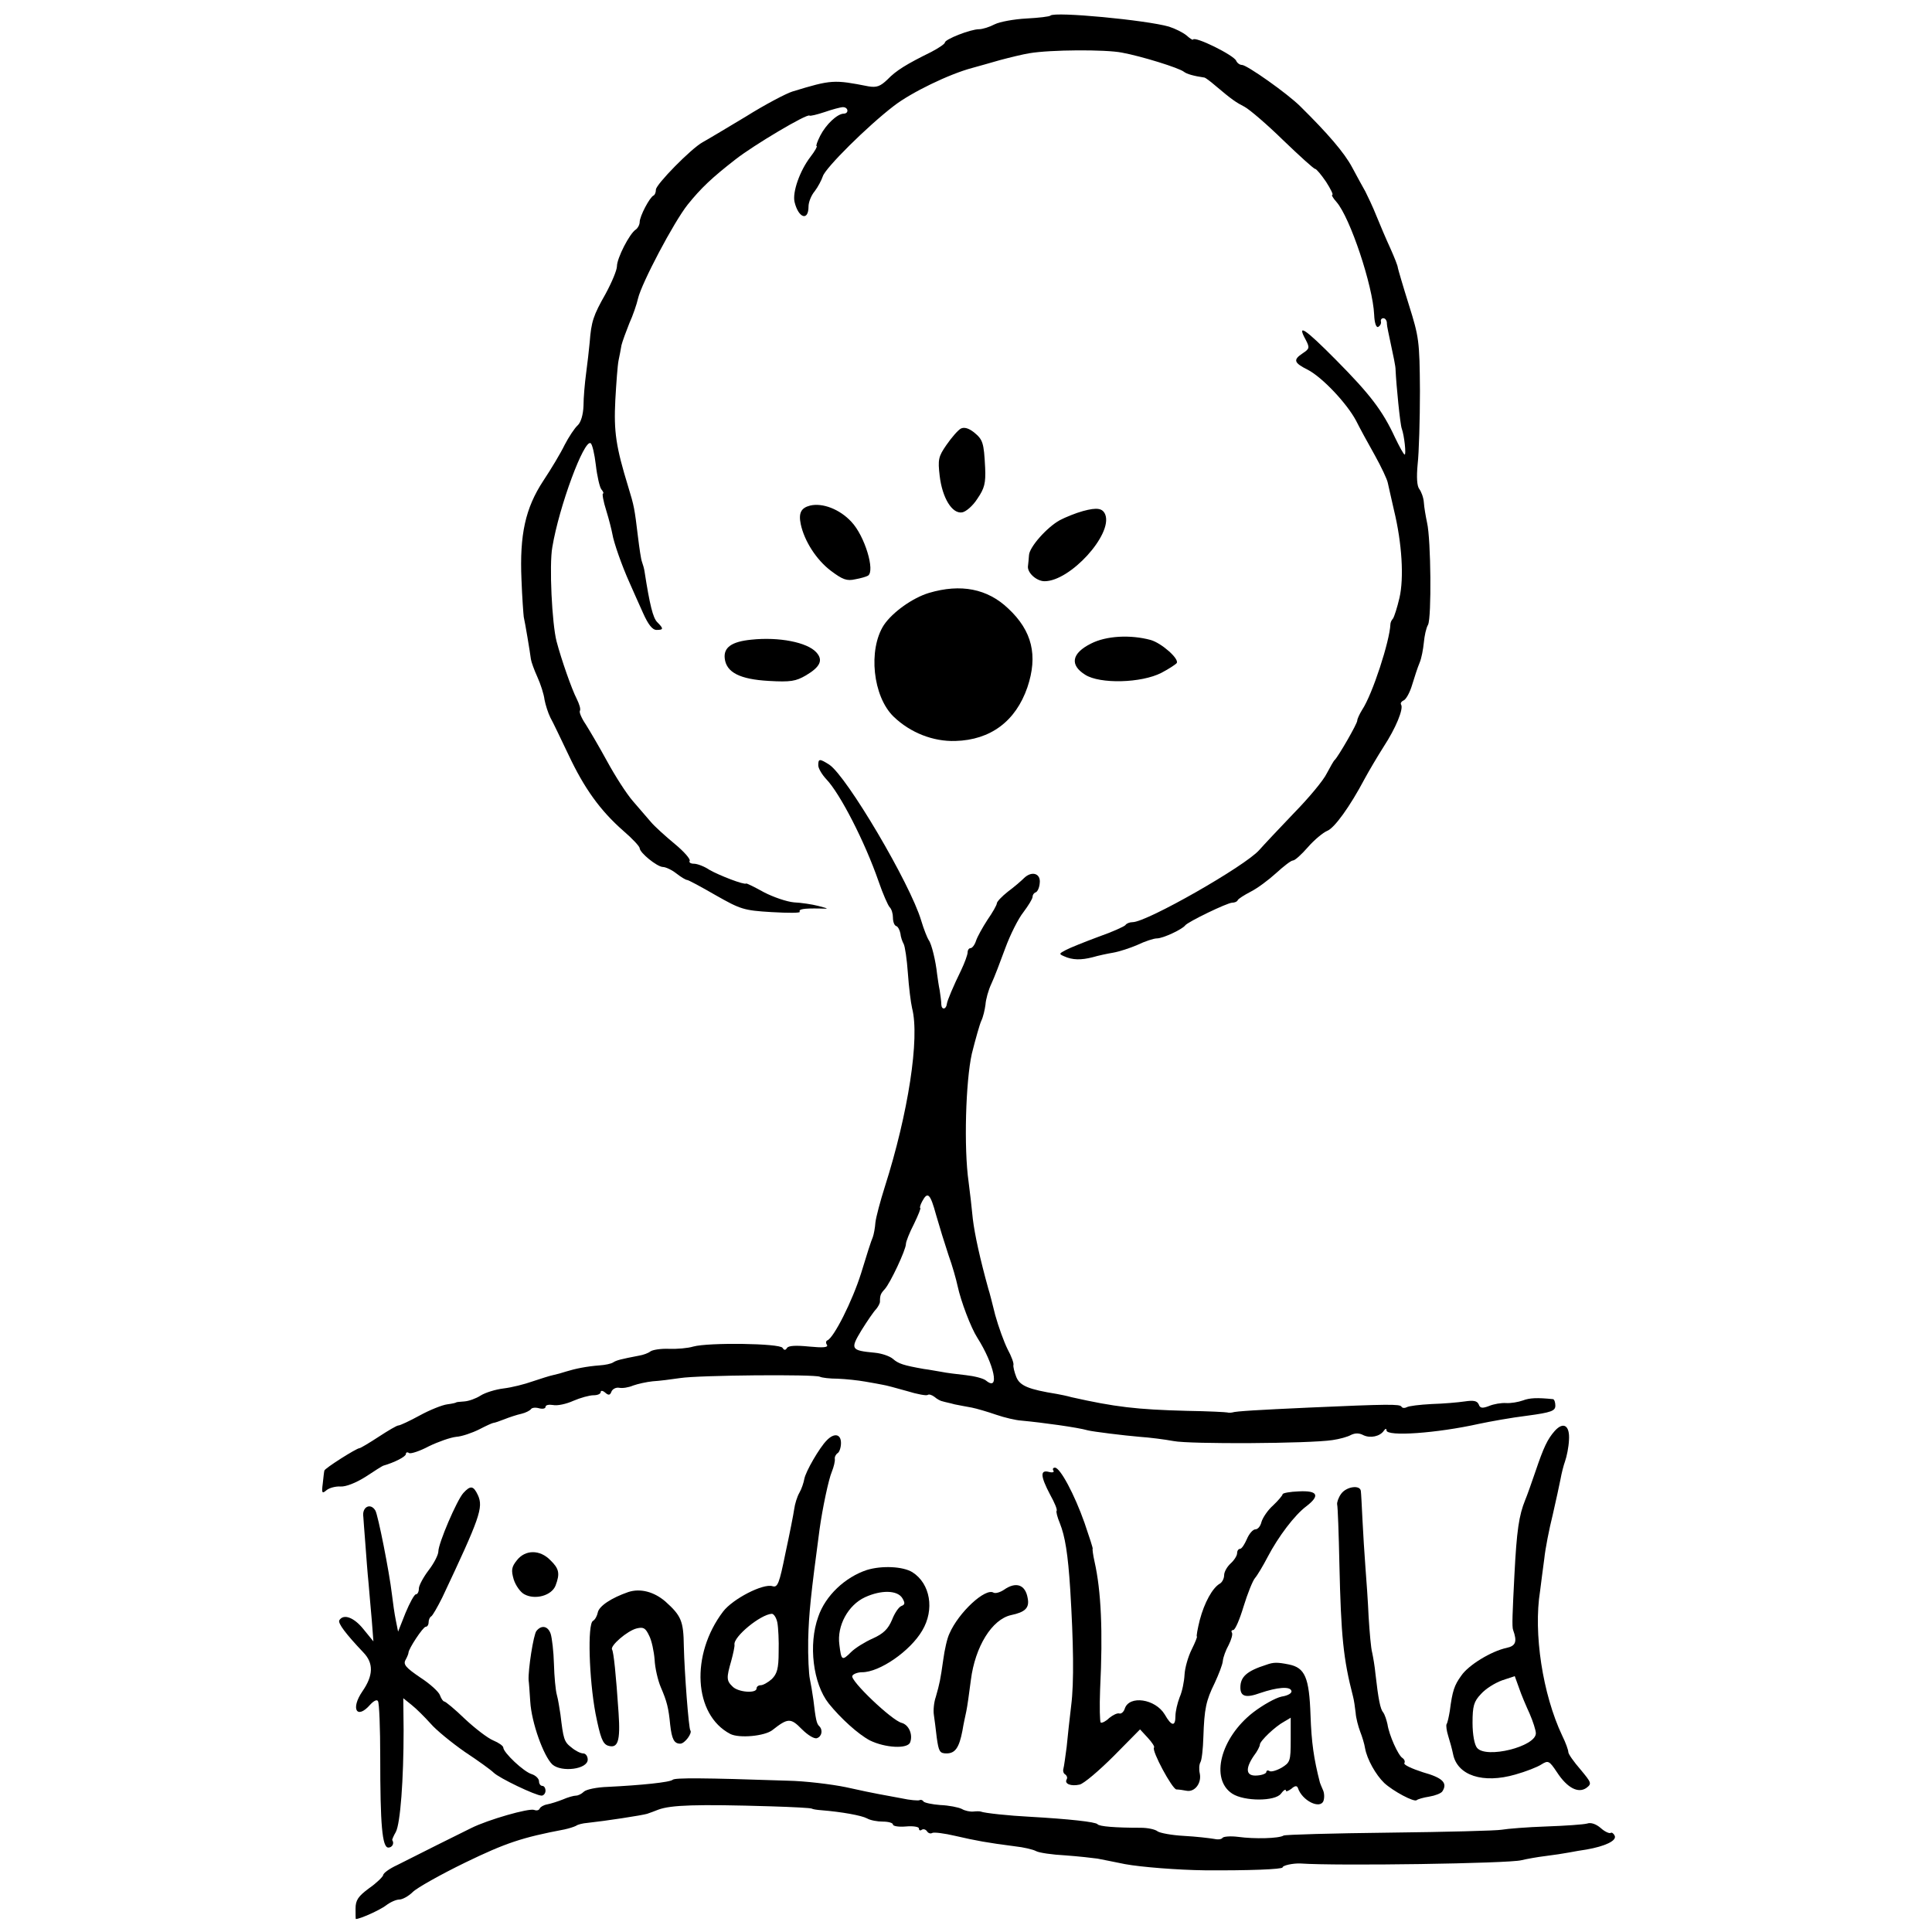
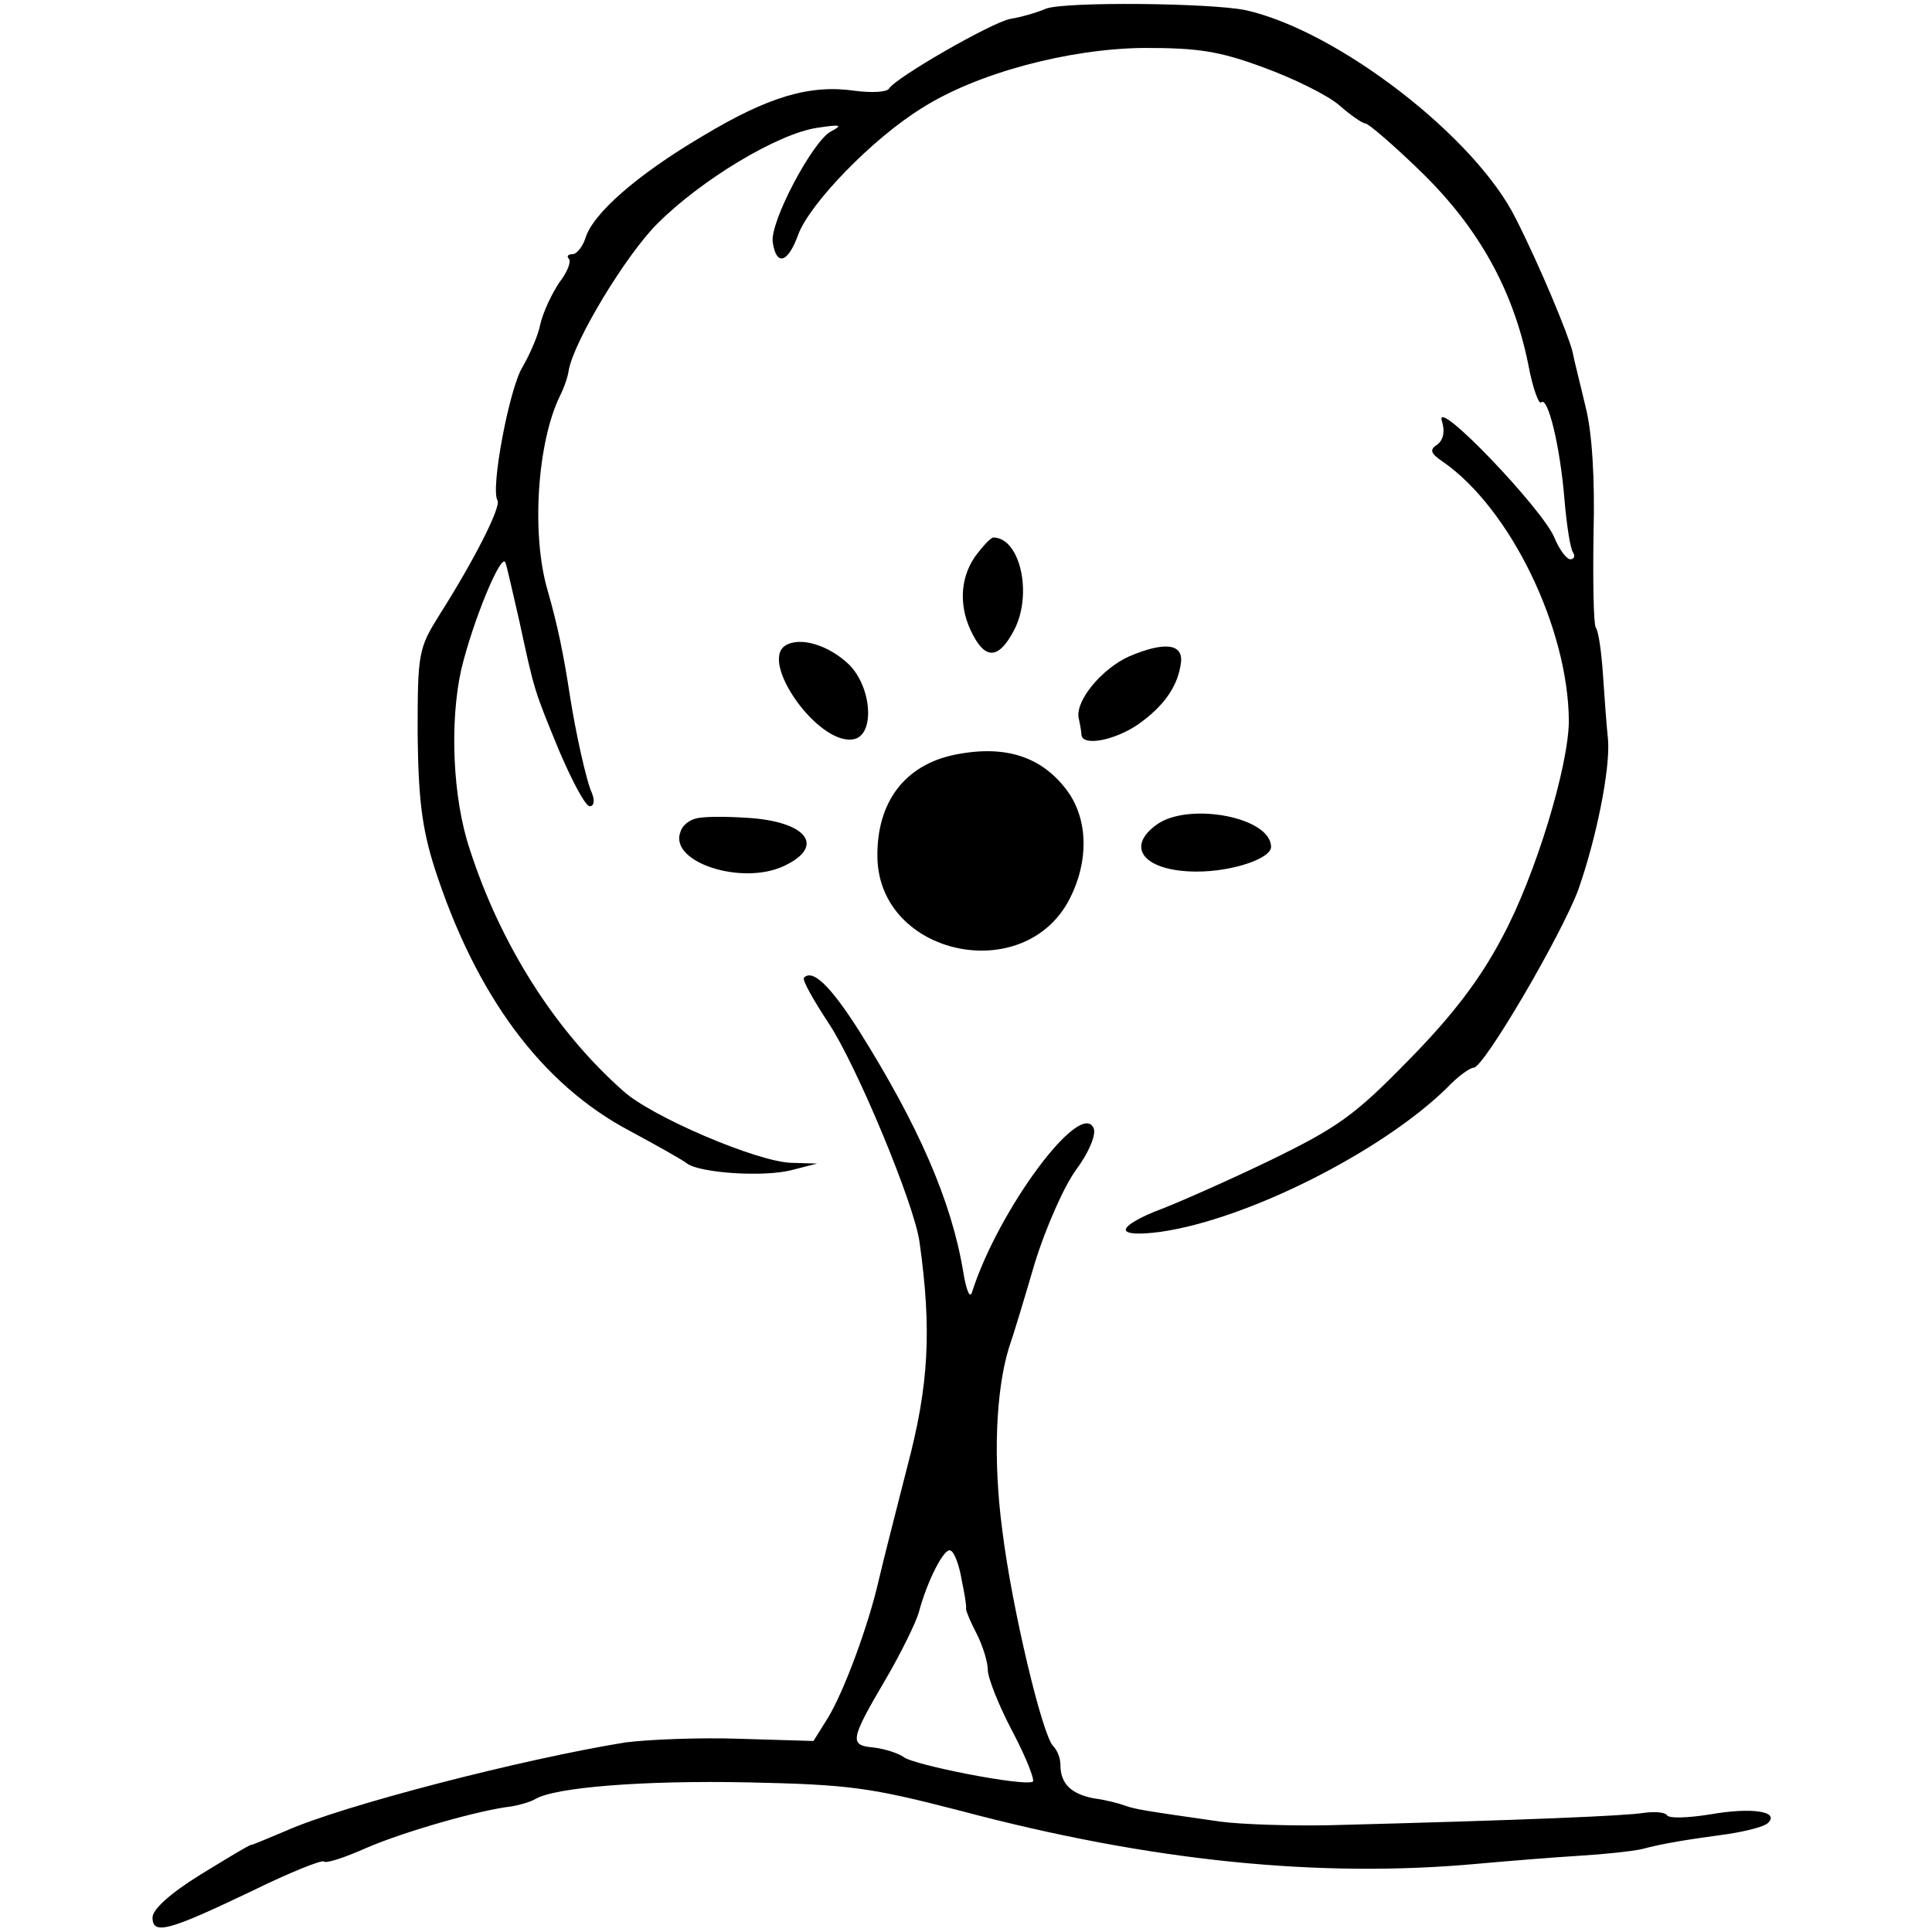
- <svg xmlns="http://www.w3.org/2000/svg" version="1" width="793.333" height="793.333" viewBox="0 0 595 595">
-   <path d="M323.5 4.8c-.2.3-3.6.7-7.4.9-3.8.2-8.2 1-9.8 1.8-1.5.8-3.7 1.5-4.8 1.5-2.6 0-10.5 3.1-10.5 4.1 0 .4-1.9 1.7-4.2 2.9-7.7 3.8-10.8 5.7-13.5 8.5-2.2 2.1-3.3 2.5-5.8 2.1-10.7-2.1-11.4-2.1-23.5 1.6-1.9.6-8.4 4-14.3 7.7-6 3.6-12 7.2-13.3 7.9-3.5 1.9-14.4 13-14.4 14.6 0 .8-.3 1.6-.7 1.8-1.2.5-4.3 6.4-4.3 8.2 0 .8-.6 1.9-1.2 2.3-1.9 1.2-5.8 8.8-5.8 11.3 0 1.2-1.6 5-3.5 8.5-3.8 6.7-4.4 8.5-4.9 15-.2 2.2-.7 6.5-1.1 9.5-.4 3-.8 7.5-.8 10-.1 2.7-.8 5.1-1.8 6-.9.8-2.7 3.5-4 6-1.2 2.5-4.2 7.5-6.6 11.1-5.5 8.4-7.3 16.5-6.7 30.4.2 5.5.6 10.7.7 11.5.4 1.7 1.9 10.6 2.2 13 .1.8 1 3.3 2 5.5s2 5.3 2.2 7c.3 1.6 1.1 4.1 1.8 5.5.8 1.4 3.2 6.5 5.6 11.5 4.8 10.2 9.7 17.1 16.9 23.4 2.8 2.4 5 4.8 5 5.3 0 1.4 5.3 5.7 7.1 5.8.9 0 2.8.9 4.2 2 1.4 1.1 2.9 2 3.3 2 .4 0 4.3 2.1 8.8 4.7 7.6 4.3 8.6 4.7 17.2 5.2 5.1.3 9 .3 8.7-.1-.4-.8 1.1-1.1 6.2-1 2.9.1 2.9.1-.5-.8-1.9-.5-5.3-1-7.5-1.1-2.2-.2-6.3-1.6-9.2-3.1-2.9-1.6-5.3-2.8-5.5-2.7-.6.5-8.3-2.5-11.3-4.2-1.6-1.1-3.8-1.9-4.8-1.9s-1.6-.4-1.3-.9c.3-.5-1.8-2.9-4.6-5.2-2.9-2.4-6.2-5.4-7.3-6.7-1.1-1.3-3.6-4.2-5.6-6.5-2-2.3-5.5-7.8-7.9-12.2-2.4-4.4-5.4-9.5-6.6-11.4-1.3-1.9-2.1-3.8-1.8-4.2.3-.5-.2-2.1-1-3.7-1.5-2.9-4.7-12-6.2-17.7-1.4-5.4-2.3-23.5-1.3-29 2.1-12.6 9.8-33.3 11.8-32 .5.3 1.2 3.3 1.6 6.7.4 3.5 1.2 6.9 1.7 7.5.6.7.8 1.3.5 1.3-.3 0 .1 2.4 1 5.2.9 2.9 1.7 6.2 1.9 7.3.4 2.5 2.9 9.7 5.3 15 1 2.2 2.8 6.4 4.1 9.2 1.6 3.6 2.9 5.3 4.2 5.3 2.2 0 2.2-.4.2-2.4-1.3-1.3-2.3-5.3-3.9-15.6-.1-.8-.5-2.2-.8-3-.3-.8-.8-4.2-1.2-7.5-1.1-9.1-1.2-9.6-3-15.5-3.8-12.4-4.5-17-4-26.8.3-5.3.7-10.8 1-12.2.3-1.4.7-3.5.9-4.7.3-1.2 1.4-4.2 2.4-6.7 1.1-2.4 2.3-5.9 2.7-7.7 1.1-4.7 11-23.5 15.3-28.9 4.1-5.1 7.5-8.3 14.7-13.9 5.6-4.4 22.1-14.2 22.8-13.5.2.2 2.3-.3 4.7-1.1 2.3-.8 4.9-1.5 5.6-1.5 1.7 0 1.9 2 .2 2-2 .1-5.4 3.3-7.2 6.8-.9 1.8-1.4 3.2-1.1 3.2.3 0-.5 1.5-1.9 3.3-3.3 4.3-5.6 10.9-4.9 13.9 1.2 5 4.3 6 4.3 1.4 0-1.3.8-3.4 1.9-4.7 1-1.3 2.1-3.4 2.5-4.6.8-2.6 13.8-15.5 21.9-21.7 5.3-4.1 17-9.8 24.2-11.7 1.7-.5 5.5-1.5 8.5-2.4 3-.8 7.1-1.8 9-2.1 6.4-1.1 23.4-1.2 28.5-.2 6 1.1 17.6 4.7 19.1 5.9.9.7 3 1.3 6.4 1.8.3.1 1.7 1.1 3.2 2.4 5.2 4.4 6.4 5.2 9.1 6.6 1.5.8 6.9 5.4 11.9 10.3 5 4.8 9.4 8.8 9.8 8.8.4 0 1.9 1.8 3.4 4 1.4 2.2 2.3 4 1.9 4-.3 0 .2 1 1.3 2.2 4.2 4.8 11.2 25.8 11.6 34.7.1 2.5.6 4 1.2 3.8.6-.3 1-1 .9-1.6-.2-.6.2-1.1.7-1.1.6 0 1 .6 1.1 1.2 0 .7.2 2 .4 2.8 1.8 8.5 2.3 10.7 2.3 12 .2 4.5 1.4 16.7 1.9 18 .8 2.2 1.4 8 .9 8-.3 0-1.6-2.4-3-5.3-3.8-8.2-7.6-13.2-18.1-23.8-9.7-9.8-12.2-11.4-9.4-6.3 1.3 2.5 1.2 2.8-.9 4.2-3 2-2.8 2.9 1.6 5.1 4.4 2.3 11.9 10.2 14.8 15.6 1.1 2.2 3.7 7 5.8 10.7 2 3.6 3.8 7.4 4 8.5.2 1 1.1 4.8 1.9 8.4 2.5 10.3 3.1 20.9 1.7 27-.7 3-1.6 5.8-2 6.4-.5.5-.8 1.3-.8 1.8-.2 5.1-5.5 21.5-8.7 26.3-.8 1.3-1.5 2.8-1.5 3.3 0 1-5.8 11-6.9 12.1-.4.3-1.4 2.2-2.5 4.2-1 2.1-5.5 7.5-10 12.1-4.4 4.6-9.3 9.8-10.8 11.5-4.3 4.9-34.6 22.2-39 22.2-.9 0-1.9.4-2.2.9-.3.4-4 2.1-8.3 3.6-4.3 1.6-8.8 3.4-10.1 4.1-2.1 1.1-2.1 1.2-.5 1.9 2.6 1.2 5.3 1.2 8.8.3 1.7-.5 4.5-1.1 6.3-1.4 1.8-.3 5.2-1.4 7.5-2.4 2.3-1.1 5-2 6-2 1.9 0 7.8-2.8 8.7-4 .8-1.1 13-7 14.5-7 .7 0 1.5-.3 1.7-.8.2-.4 1.9-1.5 4-2.6 2-1 5.5-3.6 7.8-5.7s4.6-3.9 5.2-3.9c.6 0 2.6-1.8 4.6-4.1 2-2.3 4.7-4.5 5.9-5 2.2-.8 7-7.4 11.6-16.1 1.3-2.4 3.9-6.8 5.8-9.8 3.8-5.8 6.2-11.7 5.4-13-.3-.4.1-1 .8-1.3.7-.3 1.9-2.4 2.6-4.8.7-2.3 1.7-5.4 2.3-6.8.6-1.4 1.1-4.2 1.3-6.2.2-2.1.7-4.5 1.3-5.5 1.1-2.2.9-26.2-.3-31.4-.4-1.9-.9-4.7-1-6.3-.1-1.5-.8-3.3-1.4-4.1-.7-.9-.9-3.5-.5-7.7.4-3.5.7-13.7.7-22.5-.1-15.4-.3-16.6-3.4-26.5-1.8-5.7-3.3-10.9-3.4-11.4 0-.6-1.1-3.3-2.3-6-1.3-2.8-3.2-7.3-4.3-10-1.1-2.8-2.7-6.1-3.4-7.5-.8-1.4-2.6-4.7-4.1-7.5-2.4-4.5-7.5-10.4-15.9-18.7-4-4-16.5-12.8-18-12.8-.7 0-1.5-.6-1.8-1.3-.7-1.7-12.8-7.7-13.3-6.5-.1.2-1-.4-2-1.3-1.1-.9-3.5-2.1-5.4-2.7-6.9-2-35.2-4.7-36.5-3.4z" />
-   <path d="M295.9 132c-.9.5-2.8 2.7-4.4 5-2.5 3.6-2.7 4.5-2.1 9.6.8 6.7 3.8 11.7 6.9 11.2 1.2-.2 3.3-2 4.7-4.2 2.2-3.2 2.6-4.8 2.4-9.5-.4-7.9-.7-8.7-3.5-11-1.7-1.3-3-1.6-4-1.1zM249.5 155.7c-2.8.7-3.6 2.3-2.9 5.7 1.1 5.2 4.8 11 9.3 14.4 3.6 2.7 4.9 3.2 7.5 2.6 1.7-.3 3.4-.8 3.9-1.1 2.3-1.4-1-12.3-5.1-16.6-3.6-3.9-8.9-5.9-12.7-5zM333.5 157.4c-2.2.6-5.4 1.9-7.1 2.8-4 2.2-9.4 8.3-9.5 10.8-.1 1.1-.2 2.6-.3 3.2-.4 2.1 2.6 4.8 5.1 4.8 7.9 0 21-14.4 18.7-20.5-.8-2-2.5-2.3-6.9-1.1zM286.1 182.6c-5 1.5-11.2 5.9-13.9 9.9-4.9 7.6-3.4 22 3 28.2 5.2 5 12.2 7.7 19 7.5 10.9-.3 18.6-6.1 22.2-16.5 3.3-9.8 1.5-17.4-5.9-24.3-6.4-6.1-14.6-7.7-24.4-4.8zM231.4 197c-6.1.6-8.6 2.4-8.2 5.8.5 4.3 4.7 6.4 13.5 6.9 6.8.4 8.4.1 11.5-1.7 4.4-2.6 5.4-4.7 3.2-7.1-2.8-3.1-11.5-4.8-20-3.9zM336 198.2c-6 3-6.6 6.6-1.8 9.6 4.5 2.9 17.3 2.6 23.5-.6 2.3-1.2 4.4-2.6 4.7-3 .8-1.3-4.6-6.1-8-7.1-6.3-1.7-13.7-1.3-18.4 1.1zM252 235.7c0 .9 1.1 2.8 2.5 4.3 4.2 4.4 11.8 19.1 16.1 31.5 1.3 3.8 2.9 7.4 3.4 7.9.6.6 1 2 1 3.2 0 1.2.4 2.4 1 2.6.5.1 1.1 1.2 1.3 2.3.1 1.1.6 2.5 1 3.2.4.7 1 4.7 1.3 9 .3 4.3.9 9.1 1.3 10.8 2.4 9.2-1.2 32.4-8.4 55-1.4 4.4-2.7 9.3-2.9 11-.1 1.6-.5 3.7-.8 4.5-.4.8-2 5.8-3.6 11.1-2.7 8.6-8.4 19.9-10.4 20.7-.5.2-.5.9-.1 1.4.4.8-1.3.9-5.5.5-4-.4-6.3-.3-6.8.4-.5.8-.9.8-1.4 0-.8-1.4-22.8-1.7-27.5-.4-1.6.5-5 .8-7.5.7-2.5-.1-5 .3-5.7.8-.6.5-2.2 1.1-3.5 1.3-5.7 1.1-6.9 1.4-8 2.1-.6.4-2.5.8-4.2.9-3.9.3-7.4 1-10.3 1.9-1.2.4-3 .9-4 1.1-1 .2-3.8 1.1-6.2 1.9-2.5.9-6.5 1.9-9 2.2-2.5.3-5.7 1.3-7.1 2.2-1.4.9-3.6 1.7-5 1.8-1.4.1-2.5.2-2.5.3 0 .1-1.2.4-2.8.6-1.5.2-5.3 1.7-8.4 3.4-3.1 1.7-6.1 3.1-6.6 3.1s-3.2 1.6-6.1 3.5c-2.9 1.9-5.6 3.5-5.9 3.5-.9 0-10.7 6.2-10.8 6.9-.1.3-.3 2.1-.5 4-.4 3-.2 3.2 1.2 2 .9-.7 2.8-1.2 4.3-1.1 1.6.1 4.7-1.1 7.7-3 2.7-1.8 5.1-3.3 5.4-3.4 3.5-1 7-2.8 7-3.6 0-.5.4-.7 1-.3.5.3 3.3-.6 6.1-2.1 2.9-1.4 6.6-2.7 8.4-2.9 1.7-.1 4.9-1.2 7.1-2.3 2.1-1.1 4.1-2 4.4-2 .3 0 1.8-.5 3.3-1.1 1.5-.6 3.9-1.4 5.3-1.7 1.3-.3 2.6-1 2.9-1.4.3-.5 1.4-.6 2.5-.3s2 .1 2-.4c0-.6 1-.8 2.3-.6 1.3.3 4.1-.3 6.3-1.3 2.1-.9 4.9-1.7 6.2-1.7 1.2 0 2.2-.4 2.2-1 0-.5.6-.5 1.4.2 1 .9 1.5.8 1.9-.3.3-.8 1.4-1.4 2.4-1.2 1 .2 2.9-.1 4.3-.7 1.4-.5 4.1-1.1 6-1.3 1.9-.1 5.8-.6 8.5-1 5.8-.9 41.5-1.2 43-.4.6.3 3 .6 5.5.6 2.5.1 6.3.5 8.5.9s4.7.8 5.5 1c.8.1 4.1 1 7.3 1.9 3.2 1 6.1 1.5 6.4 1.2.4-.3 1.3 0 2.1.6.8.7 1.9 1.3 2.6 1.4.6.2 2.2.5 3.6.9 1.4.3 3.7.7 5.3 1 1.5.3 4.9 1.3 7.5 2.2 2.6.9 6.1 1.7 7.7 1.8 6.5.6 17.4 2.1 20.5 3 1.5.4 11.2 1.6 16 2 3 .2 7.7.8 10.4 1.3 5 1 42 .8 49-.3 2.1-.3 4.7-1 5.7-1.6 1.3-.6 2.5-.6 3.8.1 2.1 1 5.1.4 6.3-1.4.5-.7.8-.7.8-.1 0 2 15.5.9 28.5-2 3.3-.7 9.9-1.9 14.8-2.5 7.5-1 8.7-1.5 8.7-3.1 0-1-.3-1.9-.7-2-4.9-.5-7.2-.4-9.3.4-1.4.5-3.7.9-5.2.8-1.4-.1-3.8.3-5.2.9-2.1.8-2.8.7-3.2-.5-.5-1.1-1.6-1.3-4.3-.9-2 .3-6.6.7-10.2.8-3.7.2-7.1.6-7.7 1-.6.3-1.3.3-1.6-.2-.5-.8-4-.8-28.6.3-15.2.7-22.4 1.1-23.5 1.5-.5.1-1.2.1-1.5 0-.3-.1-5.9-.4-12.5-.5-15.5-.4-22.1-1.2-35.5-4.2-1.4-.4-3.4-.8-4.5-1-8.7-1.4-11.4-2.5-12.5-5.2-.6-1.5-1-3.2-.9-3.7.2-.5-.6-2.7-1.8-4.9-1.1-2.2-2.8-6.9-3.8-10.5-.9-3.6-1.8-7.2-2.1-8-2.6-9.4-4.2-16.7-4.8-21.6-.3-3.2-.9-8.4-1.3-11.4-1.5-10.5-.9-31 1-39.5 1.1-4.4 2.4-9 2.9-10.1.6-1.2 1.1-3.5 1.3-5 .1-1.6.9-4.5 1.8-6.4.9-1.9 2.8-6.9 4.3-11s4-9.1 5.6-11.1c1.5-2 2.8-4.1 2.8-4.7 0-.6.4-1.2 1-1.4.5-.2 1.1-1.4 1.2-2.8.4-3-2.4-3.9-4.8-1.6-.9.9-3.1 2.8-5 4.2-1.9 1.5-3.4 3.1-3.4 3.6s-1.3 2.8-2.9 5.1c-1.5 2.3-3.1 5.2-3.5 6.4-.4 1.3-1.2 2.3-1.7 2.3s-.9.6-.9 1.3c0 .7-.9 3.2-2 5.5-2.4 4.9-4.3 9.4-4.4 10.4-.2 1.7-1.6 1.9-1.7.2 0-1-.3-3-.5-4.4-.3-1.4-.6-3.6-.8-5-.4-3.9-1.7-9.4-2.6-10.5-.4-.6-1.5-3.3-2.3-6-3.4-11.4-22.9-44.4-28.3-48-3-1.9-3.4-1.9-3.4.2zm36.3 138.5c1 3.5 2.7 9 3.8 12.3 1.2 3.3 2.4 7.6 2.8 9.5 1 4.7 4.1 12.9 6.1 16 5.2 8.2 7 16.7 2.7 13.2-.8-.7-3.6-1.4-6.3-1.7-2.7-.3-6-.7-7.4-1-1.4-.2-3.8-.7-5.5-.9-6.2-1.1-7.8-1.6-9.5-3.1-.9-.8-3.4-1.7-5.6-1.9-7.4-.7-7.6-1.1-4.1-6.9 1.8-2.9 3.8-5.8 4.5-6.5.6-.7 1.2-1.8 1.2-2.3 0-2 .2-2.5 1.5-3.9 1.7-1.9 6.5-12.1 6.5-13.9 0-.7 1.1-3.5 2.5-6.2 1.3-2.7 2.2-4.9 1.9-4.9-.2 0 0-.9.6-2 1.7-3.2 2.5-2.4 4.3 4.2zM478.8 440.7c-2.2 2.5-3.4 5-5.9 12.4-1.2 3.5-2.6 7.5-3.2 8.9-1.9 4.7-2.6 9.3-3.3 23-.6 11.7-.8 16.1-.4 17 1.3 3.6.8 4.9-2 5.5-4.7 1-11.8 5.3-14 8.6-2.1 2.9-2.7 4.6-3.5 10.8-.3 1.8-.7 3.7-1 4.1-.2.4 0 2 .5 3.6s1.2 4.1 1.5 5.6c1.3 6.6 9.2 9.2 19.2 6.3 3.2-.9 6.8-2.3 8-3.1 2.1-1.3 2.4-1.2 4.8 2.4 3.2 4.9 6.6 6.6 9.1 4.8 1.7-1.3 1.5-1.6-1.9-5.7-2-2.3-3.7-4.7-3.7-5.3 0-.6-.8-2.9-1.9-5.1-6-12.7-8.9-31.5-6.8-44.5.3-2.5.9-7 1.3-10 .3-3 1.5-9.1 2.6-13.5 1-4.4 2.1-9.4 2.4-11 .3-1.7.9-4.1 1.4-5.5.5-1.4 1.1-4.3 1.2-6.5.3-4.5-1.7-5.8-4.4-2.8zm-7.7 87.1c1 2.3 1.9 5.1 1.9 6 0 4.1-15.3 7.9-18.1 4.5-.8-.9-1.4-4.1-1.4-7.7 0-5.2.4-6.6 2.6-8.9 1.4-1.6 4.3-3.4 6.5-4.2l3.9-1.3 1.3 3.6c.7 2.1 2.2 5.6 3.3 8z" />
-   <path d="M254.6 443.6c-2.2 2.2-6.5 9.6-6.9 11.9-.2 1.1-.8 3-1.5 4.2-.7 1.2-1.4 3.5-1.6 5-.2 1.5-1.4 7.6-2.7 13.6-1.9 9.4-2.4 10.7-4 10.2-2.9-.9-12.2 3.9-15.2 7.8-10.1 13.3-9.1 31.8 2.2 37.7 2.7 1.4 10.6.7 13-1.2 4.7-3.7 5.6-3.8 9-.3 1.9 1.9 3.9 3.1 4.7 2.8 1.5-.5 1.9-2.5.7-3.7-.8-.7-1.1-2.1-1.8-8.1-.3-2.2-.8-5.1-1.1-6.5-.3-1.4-.6-6.8-.5-12 .2-8.1.8-13.8 3.5-34 .9-6.5 2.8-15.5 3.8-17.8.6-1.5 1-3.2.9-3.9-.1-.6.3-1.4.9-1.8.5-.3 1-1.7 1-3.1 0-2.8-2.1-3.2-4.4-.8zm-15.2 56.1c.3 1.6.5 5.6.4 9.1 0 5.1-.5 6.7-2.1 8.3-1.1 1-2.7 1.9-3.4 1.9-.7 0-1.3.4-1.3 1 0 1.6-5.7 1.2-7.4-.6-1.9-1.8-1.9-2.7-.4-7.9.6-2.2 1.1-4.5 1-5-.4-2.4 8-9.3 11.5-9.5.6 0 1.4 1.2 1.7 2.7zM324.4 452.9c.4.5-.3.7-1.4.4-2.7-.7-2.6 1.3.4 7 1.4 2.5 2.3 4.7 2 5-.2.2.2 1.9 1 3.8 1.6 4 2.5 9.4 3.2 20.4 1 16.4 1.2 28.6.3 35.7-.5 4-1.1 9.8-1.4 12.8-.4 3-.8 6-1 6.7-.2.7 0 1.5.6 1.8.5.4.7 1 .4 1.5-.8 1.4 1.4 2.2 4 1.6 1.3-.3 6-4.3 10.5-8.8l8.1-8.2 2.4 2.6c1.3 1.4 2.2 2.8 1.9 3-.8.9 5.6 12.8 6.9 12.9.7 0 2.1.2 3.1.4 2.6.5 4.7-2.4 4.1-5.3-.3-1.3-.2-2.8.2-3.5.4-.6.8-4.1.9-7.7.3-8.8.8-11.2 3.5-16.7 1.2-2.6 2.4-5.6 2.5-6.8.1-1.1.9-3.3 1.8-4.9.8-1.6 1.3-3.3 1-3.8-.3-.4-.1-.8.4-.8.6 0 2-3.3 3.2-7.3 1.2-3.9 2.8-7.9 3.5-8.7.7-.8 2.5-3.8 3.9-6.5 3.3-6.3 8.3-12.9 11.9-15.6 4.3-3.3 3.6-4.9-2.3-4.6-2.7.1-5 .5-5 .9 0 .3-1.3 1.9-2.9 3.4-1.7 1.5-3.2 3.8-3.6 5.1-.3 1.3-1.1 2.3-1.9 2.3-.7 0-1.9 1.3-2.6 3-.7 1.6-1.6 3-2.1 3s-.9.6-.9 1.3c0 .8-.9 2.2-2 3.2s-2 2.6-2 3.6-.6 2.2-1.3 2.6c-2.3 1.3-4.8 5.9-6.2 11.2-.7 2.8-1.1 5.1-.9 5.1.2 0-.5 1.8-1.6 4s-2.1 5.7-2.2 7.8c-.1 2-.7 5.1-1.5 6.9-.7 1.8-1.3 4.4-1.3 5.8 0 3.3-1.2 3.2-3.3-.5-2.9-4.8-10.9-6-12.3-1.8-.3 1-1.1 1.7-1.7 1.5-.6-.2-2 .5-3.1 1.4-1 1-2.2 1.6-2.6 1.4-.3-.2-.4-4.8-.2-10.2.9-18.1.3-30.4-1.7-39.3-.5-2.2-.7-4-.6-4 .2 0-1-3.6-2.5-8-3.1-8.8-7.5-17-9.1-17-.6 0-.8.4-.5.9zM142.7 459.8c-2 2.2-7.7 15.5-7.7 18 0 1-1.3 3.6-3 5.8-1.6 2.1-3 4.7-3 5.6 0 1-.4 1.8-.9 1.8s-1.9 2.6-3.2 5.7l-2.3 5.8-.7-3.5c-.4-1.9-.9-5.5-1.2-8-.8-6.9-4.3-24.5-5.1-25.8-1.5-2.5-4.2-1.1-3.7 2 0 .4.3 4 .6 8s.7 9.5 1 12.3c.2 2.7.7 7.9 1 11.5l.5 6.5-3.1-3.8c-2.9-3.6-6.1-4.8-7.4-2.7-.5.9 2 4.2 7.4 9.9 3.2 3.3 3.1 7.1-.3 12-3.7 5.4-1.7 8.8 2.4 4.1 1.1-1.2 2.1-1.7 2.4-1.1.4.5.7 8.3.7 17.3 0 20.8.6 27.8 2.5 27.8 1.2 0 1.9-1.3 1.2-2.3-.1-.1.4-1.3 1.1-2.5 1.4-2.6 2.4-16.1 2.4-31.4l-.1-9.8 2.6 2.1c1.4 1.1 4 3.7 5.8 5.7 1.7 2 6.5 5.9 10.5 8.7 4.1 2.7 8.1 5.6 8.9 6.4 1.7 1.7 13 7.1 14.8 7.1.6 0 1.2-.7 1.2-1.5s-.4-1.5-1-1.5c-.5 0-1-.6-1-1.4 0-.8-1-1.8-2.2-2.2-2.5-.7-8.8-6.7-8.8-8.2 0-.5-1.4-1.5-3.1-2.2-1.7-.7-5.6-3.7-8.7-6.6-3.1-3-6-5.4-6.4-5.4-.3 0-.9-.8-1.3-1.9-.3-1-3-3.5-6.1-5.5-4.4-3-5.3-4-4.5-5.4.5-.9.9-1.9.9-2.2 0-1.2 4.5-8 5.3-8 .5 0 .9-.6.9-1.4 0-.8.4-1.6.8-1.8.4-.2 1.9-2.8 3.4-5.8 11.6-24.6 12.7-27.7 11-31.5-1.4-3-2.3-3.1-4.5-.7zM413 460.1c-.8 1.1-1.3 2.6-1.2 3.2.2.7.5 9 .7 18.6.5 22 1.2 29 4.2 40.6.3 1.1.6 3.3.8 5 .1 1.6.8 4.2 1.4 5.8.6 1.5 1.3 3.8 1.5 5.1.6 3.4 3.3 8.2 5.9 10.7 2.7 2.5 9.2 6 10 5.3.3-.3 2-.8 3.9-1.1 1.8-.3 3.6-1 4-1.6 1.7-2.6.1-4.2-6-5.9-3.4-1.1-6-2.3-5.7-2.8.3-.5 0-1.2-.6-1.6-1.3-.8-4.1-7-4.6-10.4-.3-1.3-.8-2.9-1.3-3.6-.9-1-1.5-4-2.4-11.9-.2-2.2-.7-5.1-1-6.5-.4-1.4-.8-6.3-1.1-11-.2-4.7-.7-11.7-1-15.5-.3-3.9-.7-10.4-.9-14.5-.2-4.1-.4-8.1-.5-8.8-.2-2-4.5-1.4-6.1.9zM159.2 480.5c-1.7 2.1-1.8 3.1-1 5.9.6 1.9 2.1 4 3.3 4.6 3.3 1.8 8.4.4 9.6-2.7 1.4-3.7 1.1-5.2-1.6-7.8-3.2-3.3-7.7-3.3-10.3 0z" />
-   <path d="M267 483.5c-6.7 2.2-12.8 7.9-15 14.4-3.1 8.6-1.6 20.6 3.2 26.7 3.7 4.6 9.1 9.5 12.7 11.4 4.7 2.3 11.6 2.7 12.4.6.9-2.4-.4-5.4-2.6-6-3-.7-16.1-13.2-15.2-14.5.3-.6 1.7-1.1 3-1.1 5.4 0 14.8-6.5 18.5-12.8 3.9-6.5 2.5-14.5-3-18-2.9-1.8-9.4-2.1-14-.7zm10.9 8.7c.9 1.5.8 2-.3 2.4-.8.3-2.1 2.2-2.9 4.3-1.2 2.8-2.6 4.2-5.9 5.7-2.3 1-5.4 2.9-6.7 4.2-2.8 2.8-3 2.6-3.6-2.3-.8-5.8 2.7-12.2 7.9-14.6 5-2.3 10-2.2 11.5.3zM309.2 489.6c-1.2.8-2.6 1.2-3.2.9-2.5-1.6-10.8 6.1-13.6 12.6-.7 1.4-1.5 5-1.9 8-.9 6.3-1.1 7.3-2.3 11.5-.6 1.7-.8 4.2-.6 5.5.2 1.3.6 4.5.9 7.1.6 4.2.9 4.8 3 4.8 2.7 0 3.9-1.8 4.9-7 .3-1.9.9-4.6 1.2-6 .3-1.4.9-5.7 1.4-9.6 1.3-10.3 6.5-18.7 12.4-20 4.3-.9 5.7-2.2 5.1-5.2-.7-4.2-3.6-5.2-7.3-2.6zM193.5 490.3c-5.2 1.8-9 4.3-9.4 6.3-.2 1-.8 2.2-1.5 2.6-1.7 1-1.2 17.8.8 28.5 1.5 7.5 2.2 9.3 3.8 9.9 3.1 1 3.9-1.3 3.3-10.1-.8-11.9-1.5-18.6-2-19.5-.7-1.1 4.7-5.8 7.6-6.5 2.1-.5 2.7-.1 3.8 2.2.8 1.5 1.5 4.9 1.7 7.4.1 2.5 1 6.4 1.9 8.5 1.9 4.4 2.4 6.4 2.9 11.6.5 4.4 1.2 5.8 3.1 5.8 1.4 0 3.8-3.3 3.1-4.1-.5-.6-1.8-17.6-2-25.9-.1-7.8-.8-9.4-5.7-13.8-3.5-3-7.7-4.1-11.4-2.9zM165.2 502.3c-.9 1.1-2.6 12-2.4 15.2.1.5.3 3.5.5 6.5.4 6.6 4.1 16.8 6.8 19.4 2.8 2.5 10.9 1.5 10.9-1.5 0-1-.6-1.9-1.4-1.9-.8 0-2.4-.8-3.7-1.9-2.2-1.7-2.4-2.6-3.3-10.1-.3-1.9-.7-4.6-1.1-6-.4-1.4-.8-5.7-.9-9.5-.1-3.9-.6-8-1-9.3-.8-2.4-2.8-2.9-4.4-.9zM390 512.7c-6 1.9-8 3.7-8 7 0 2.8 1.7 3.3 6.1 1.7 5.3-1.8 9.2-2.1 9.6-.7.3.7-1 1.5-3 1.8-1.9.4-5.8 2.6-8.8 4.9-10 7.8-13.3 20.5-6.4 25 3.7 2.4 13.2 2.4 15 0 .8-1.1 1.5-1.5 1.5-1s.7.2 1.7-.5c1.1-1 1.7-1 2-.3 1.3 4 6.9 6.7 7.9 4 .3-.9.3-2.4-.2-3.4-.4-.9-.8-1.9-.9-2.2-1.9-7.4-2.6-12.3-2.9-20.8-.4-11.6-1.7-14.6-6.7-15.6-3.5-.7-4.7-.7-6.9.1zm7.5 23.2c0 6.5-.2 6.9-2.8 8.5-1.6.9-3.3 1.4-3.8 1-.5-.3-.9-.1-.9.3 0 .5-1.3 1-2.8 1.1-3.5.3-3.8-2-1.1-6 1.1-1.4 1.9-3 1.9-3.5 0-1.1 4.7-5.6 7.5-7.1 1.1-.6 2-1.2 2-1.2v6.9zM207.2 548.1c-.8.8-9.8 1.7-19.9 2.2-3.5.1-6.8.8-7.5 1.5-.7.7-1.8 1.2-2.4 1.2-.7 0-2.5.5-4.1 1.2-1.5.6-3.7 1.3-4.8 1.5-1.1.2-2.1.8-2.3 1.3-.2.5-.9.7-1.7.4-1.6-.6-14.2 3-19.4 5.6-4.1 2-16.5 8.2-22.8 11.4-2.4 1.1-4.3 2.5-4.3 3.1-.1.5-2 2.4-4.3 4-3.4 2.5-4.2 3.7-4.2 6.3 0 1.8 0 3.2.1 3.2 1.3 0 7.5-2.8 9.3-4.2 1.3-1 3.1-1.8 4.1-1.8.9 0 2.8-1 4.1-2.3 1.3-1.3 8.6-5.4 16.2-9.1 12.4-6 17.4-7.7 30.6-10.2 1.4-.3 2.9-.8 3.5-1.1.5-.4 2.1-.8 3.5-.9 5.6-.6 16.7-2.3 18.4-2.8.9-.3 2.5-.9 3.5-1.3 3.9-1.4 11.5-1.7 34.7-1 6.6.2 12.2.5 12.5.7.3.2 1.6.4 3 .5 6.2.5 12.3 1.6 14 2.5 1 .6 3.2 1 4.9 1 1.7 0 3.1.4 3.1.9s1.8.8 4 .6c2.2-.2 4 .1 4 .6 0 .6.4.8.9.4.5-.3 1.2-.1 1.6.5.4.6 1.1.8 1.6.5.5-.3 3.7.1 7.1.9 6.5 1.5 9.8 2.1 18.3 3.2 2.8.3 5.7 1 6.6 1.5.9.5 5 1.1 9 1.3 4.1.3 8.5.8 9.9 1 1.4.3 5.2 1 8.5 1.7 4.9.9 16.2 1.8 24.5 1.9 13.4.1 24-.3 24-.9 0-.6 3.2-1.3 5.5-1.2 11.5.8 64.2 0 68-1 1.7-.4 5-1 7.5-1.3 2.5-.3 5.7-.8 7.3-1.1 1.5-.3 3.9-.7 5.3-.9 5.7-1 9.3-2.7 8.7-4.2-.3-.7-.9-1.2-1.3-.9-.4.2-1.8-.4-3-1.5-1.5-1.3-3.1-1.8-4.2-1.4-1.1.3-6.8.7-12.6.9-5.9.2-12 .7-13.7 1-1.6.3-17.2.7-34.6.9-17.4.2-32.1.6-32.6.9-1.4.9-8.9 1.1-14 .4-2.4-.3-4.5-.1-4.8.3-.3.5-1.5.6-2.8.3-1.2-.2-5.3-.7-9.1-.9-3.8-.2-7.4-.9-8.1-1.4-.7-.6-3-1.1-5.2-1.1-7.8 0-12.8-.4-13.3-1.1-.6-.7-8.7-1.6-21-2.3-6-.3-13.8-1.1-15-1.6-.3-.1-1.3-.1-2.2 0-1 .1-2.6-.2-3.6-.8-1-.5-4-1.1-6.6-1.2-2.6-.2-4.9-.7-5.2-1.1-.3-.5-.9-.6-1.2-.4-.4.2-3 0-5.7-.6-2.8-.5-5.9-1.1-7-1.3-1.1-.2-5.6-1.1-10-2.1-4.4-.9-12.5-1.9-18-2-26.1-.9-34.6-.9-35.3-.3z" />
+ <svg xmlns="http://www.w3.org/2000/svg" version="1" width="354.667" height="354.667" viewBox="0 0 266 266">
+   <path d="M144 1.2c-1.4.6-3.6 1.2-4.9 1.4-2.6.5-15.8 8.1-16.7 9.6-.3.5-2.4.6-4.7.3-6.2-.9-11.9.8-20.9 6.2-9 5.3-15.2 10.7-16.2 14.1-.4 1.2-1.2 2.2-1.8 2.2-.6 0-.8.3-.5.6.4.4-.2 1.9-1.3 3.3-1 1.5-2.2 4-2.6 5.7-.3 1.6-1.5 4.3-2.5 6-1.8 3-4.4 16.8-3.4 18.3.5.9-3.2 8.2-7.9 15.6-3 4.8-3.1 5.3-3.1 16.5.1 9 .6 13 2.3 18.4 5.7 17.7 14.8 29.9 26.9 36.3 3.7 2 7.3 4 7.9 4.5 1.8 1.3 10.5 1.9 14.4.9l3.5-.9-3.5-.1c-4.7-.1-19.4-6.4-23.2-9.9-9.4-8.3-16.9-20.2-21.1-33.2-2.4-7.1-2.8-17.6-1.2-24.8 1.6-6.7 5.6-16.4 6.1-14.7.2.5 1 4.1 1.9 8 2.1 9.7 2 9.4 5.5 17.9 1.8 4.2 3.6 7.6 4.2 7.6.6 0 .7-.8.3-1.8-.8-1.7-2.3-8.7-3-13.2-.9-5.9-1.7-9.8-3.1-14.7-2.3-7.8-1.4-20.5 1.7-26.8.6-1.2 1.1-2.7 1.2-3.5.7-4 7.8-15.8 12.2-20.2 6.1-6.1 16.6-12.4 22-13.2 3.3-.5 3.6-.4 1.9.5-2.5 1.3-8.5 12.6-8 15.3.5 3.3 2.1 2.8 3.5-1.1 1.6-4.3 10.2-13.2 17-17.4 7.5-4.8 20.2-8.2 30.6-8.3 7.4 0 10.3.4 16.5 2.7 4.1 1.5 8.8 3.8 10.4 5.2 1.6 1.4 3.2 2.5 3.6 2.5.4 0 3.9 3 7.7 6.7 7.8 7.6 12.6 16.1 14.7 26.4.6 3.3 1.5 5.7 1.8 5.3.9-.9 2.6 6 3.2 13.4.3 3.5.8 6.8 1.2 7.3.3.5.1.9-.4.9s-1.5-1.3-2.2-3c-1.6-3.9-16.4-19.4-15.5-16.1.5 1.5.2 2.7-.6 3.3-1.1.7-1 1.2.8 2.4 9.3 6.5 17.2 22.9 17.3 35.6 0 6.2-4.6 21.4-9.2 29.9-3 5.7-6.8 10.7-12.8 16.8-7.5 7.7-9.8 9.3-19 13.8-5.8 2.8-12.6 5.8-15.2 6.8-2.7 1-4.8 2.2-4.8 2.8 0 .6 1.8.7 4.8.3 11.9-1.7 30.4-11 39.4-19.8 1.5-1.6 3.2-2.8 3.7-2.8 1.4 0 12.1-18.3 14.4-24.5 2.5-7.1 4.4-16.6 4.1-20.6-.2-1.9-.5-5.9-.7-9-.2-3-.6-6-1-6.5-.3-.6-.4-6.4-.3-12.9.2-7.7-.2-14-1.1-17.5-.7-3-1.6-6.5-1.8-7.6-.6-2.4-4.5-11.8-7.8-18.3-5.6-11.3-24.6-25.9-37.2-28.7-4.9-1-24.9-1.2-27.5-.2z" />
+   <path d="M134.2 76.7c-2.1 3.1-2.2 7.1-.2 10.8 1.8 3.4 3.6 3.1 5.6-.7 2.6-4.9.9-12.7-2.8-12.8-.4 0-1.5 1.2-2.6 2.7zM108.1 88.9c-3.5 2.3 4.5 13.6 9.3 12.9 3.1-.4 2.7-7.1-.5-10.3-2.8-2.7-6.8-3.9-8.8-2.6zM155.4 90.4c-3.7 1.7-7.3 6-6.9 8.4.2.9.4 2 .4 2.4.2 1.6 4.6.7 7.7-1.4 3.6-2.5 5.6-5.3 6-8.6.3-2.6-2.3-2.9-7.2-.8zM131.5 103.9c-6.9 1.4-10.8 6.5-10.7 14.1.2 13.6 20.3 17.9 26.5 5.7 2.6-5.1 2.5-10.7-.2-14.6-3.5-4.9-8.6-6.6-15.6-5.2zM95.8 112.7c-.9.2-1.9 1-2.1 1.8-1.7 4.2 8.5 7.5 14.3 4.7 5.7-2.7 3.1-6.1-5.1-6.6-3-.2-6.1-.2-7.1.1zM159.3 113.5c-4.5 3.2-1.7 6.5 5.5 6.5 4.9 0 10.2-1.8 10.2-3.4 0-4.1-11.3-6.2-15.7-3.1zM110.7 134.6c-.3.3 1.3 3.1 3.4 6.3 3.8 5.7 11.8 24.9 12.5 30.1 1.7 12.1 1.3 19.7-1.7 31-1.6 6.3-3.4 13.3-3.9 15.5-1.4 6.2-4.8 15.4-7 19l-2 3.2-10.1-.3c-5.6-.2-12.7.1-15.8.5-14.2 2.3-39 8.7-46.8 12.2-2.4 1-4.5 1.9-4.7 1.9-.3 0-3.4 1.9-7 4.1-4.2 2.6-6.6 4.8-6.6 5.9 0 2.5 2.3 1.8 13.8-3.7 5.1-2.5 9.6-4.3 9.8-4 .3.3 3-.6 5.9-1.9 5.1-2.2 15.5-5.2 20-5.7 1.1-.2 2.5-.6 3.2-1 2.6-1.6 14.7-2.6 29.3-2.3 14 .3 16.8.7 29.2 3.9 26.3 7 49.6 9.3 71.3 7.3 4.4-.4 10.7-.9 14-1.1 3.3-.2 7.1-.6 8.5-.9 3-.8 6.1-1.3 12-2.1 2.5-.4 4.9-1 5.4-1.5 1.7-1.6-2.2-2.2-7.9-1.2-3.1.5-5.8.6-6 .1-.3-.4-1.7-.5-3.2-.3-2.3.4-16.2 1-43.3 1.7-5.2.1-12-.1-15-.5-10.5-1.5-11.7-1.7-13.1-2.2-.8-.3-2.7-.8-4.3-1-3.1-.6-4.6-2-4.6-4.6 0-.9-.4-2-1-2.6-1.5-1.5-5.7-19.1-7-29.7-1.3-9.7-.9-19.2.9-25.1.6-1.7 2.2-7 3.6-11.8 1.5-4.8 4-10.5 5.7-12.8 1.7-2.3 2.7-4.7 2.4-5.6-1.7-4.3-13.2 11.2-16.8 22.6-.3.8-.8-.5-1.2-3-1.6-9.6-6.1-20-14.4-33.2-3.9-6.1-6.3-8.4-7.5-7.2zm21.7 82.9c.4 1.9.7 3.7.6 4 0 .3.6 1.8 1.5 3.5.8 1.6 1.5 3.8 1.5 4.9 0 1.1 1.5 4.9 3.4 8.5 1.9 3.6 3.1 6.7 2.8 6.9-1.2.7-16.5-2.3-17.8-3.4-.7-.5-2.5-1.1-4.1-1.3-3.4-.3-3.3-1 1.7-9.5 2.1-3.6 4.1-7.7 4.5-9.1 1.2-4.5 3.6-9.1 4.4-8.5.5.2 1.2 2.1 1.5 4z" />
</svg>
